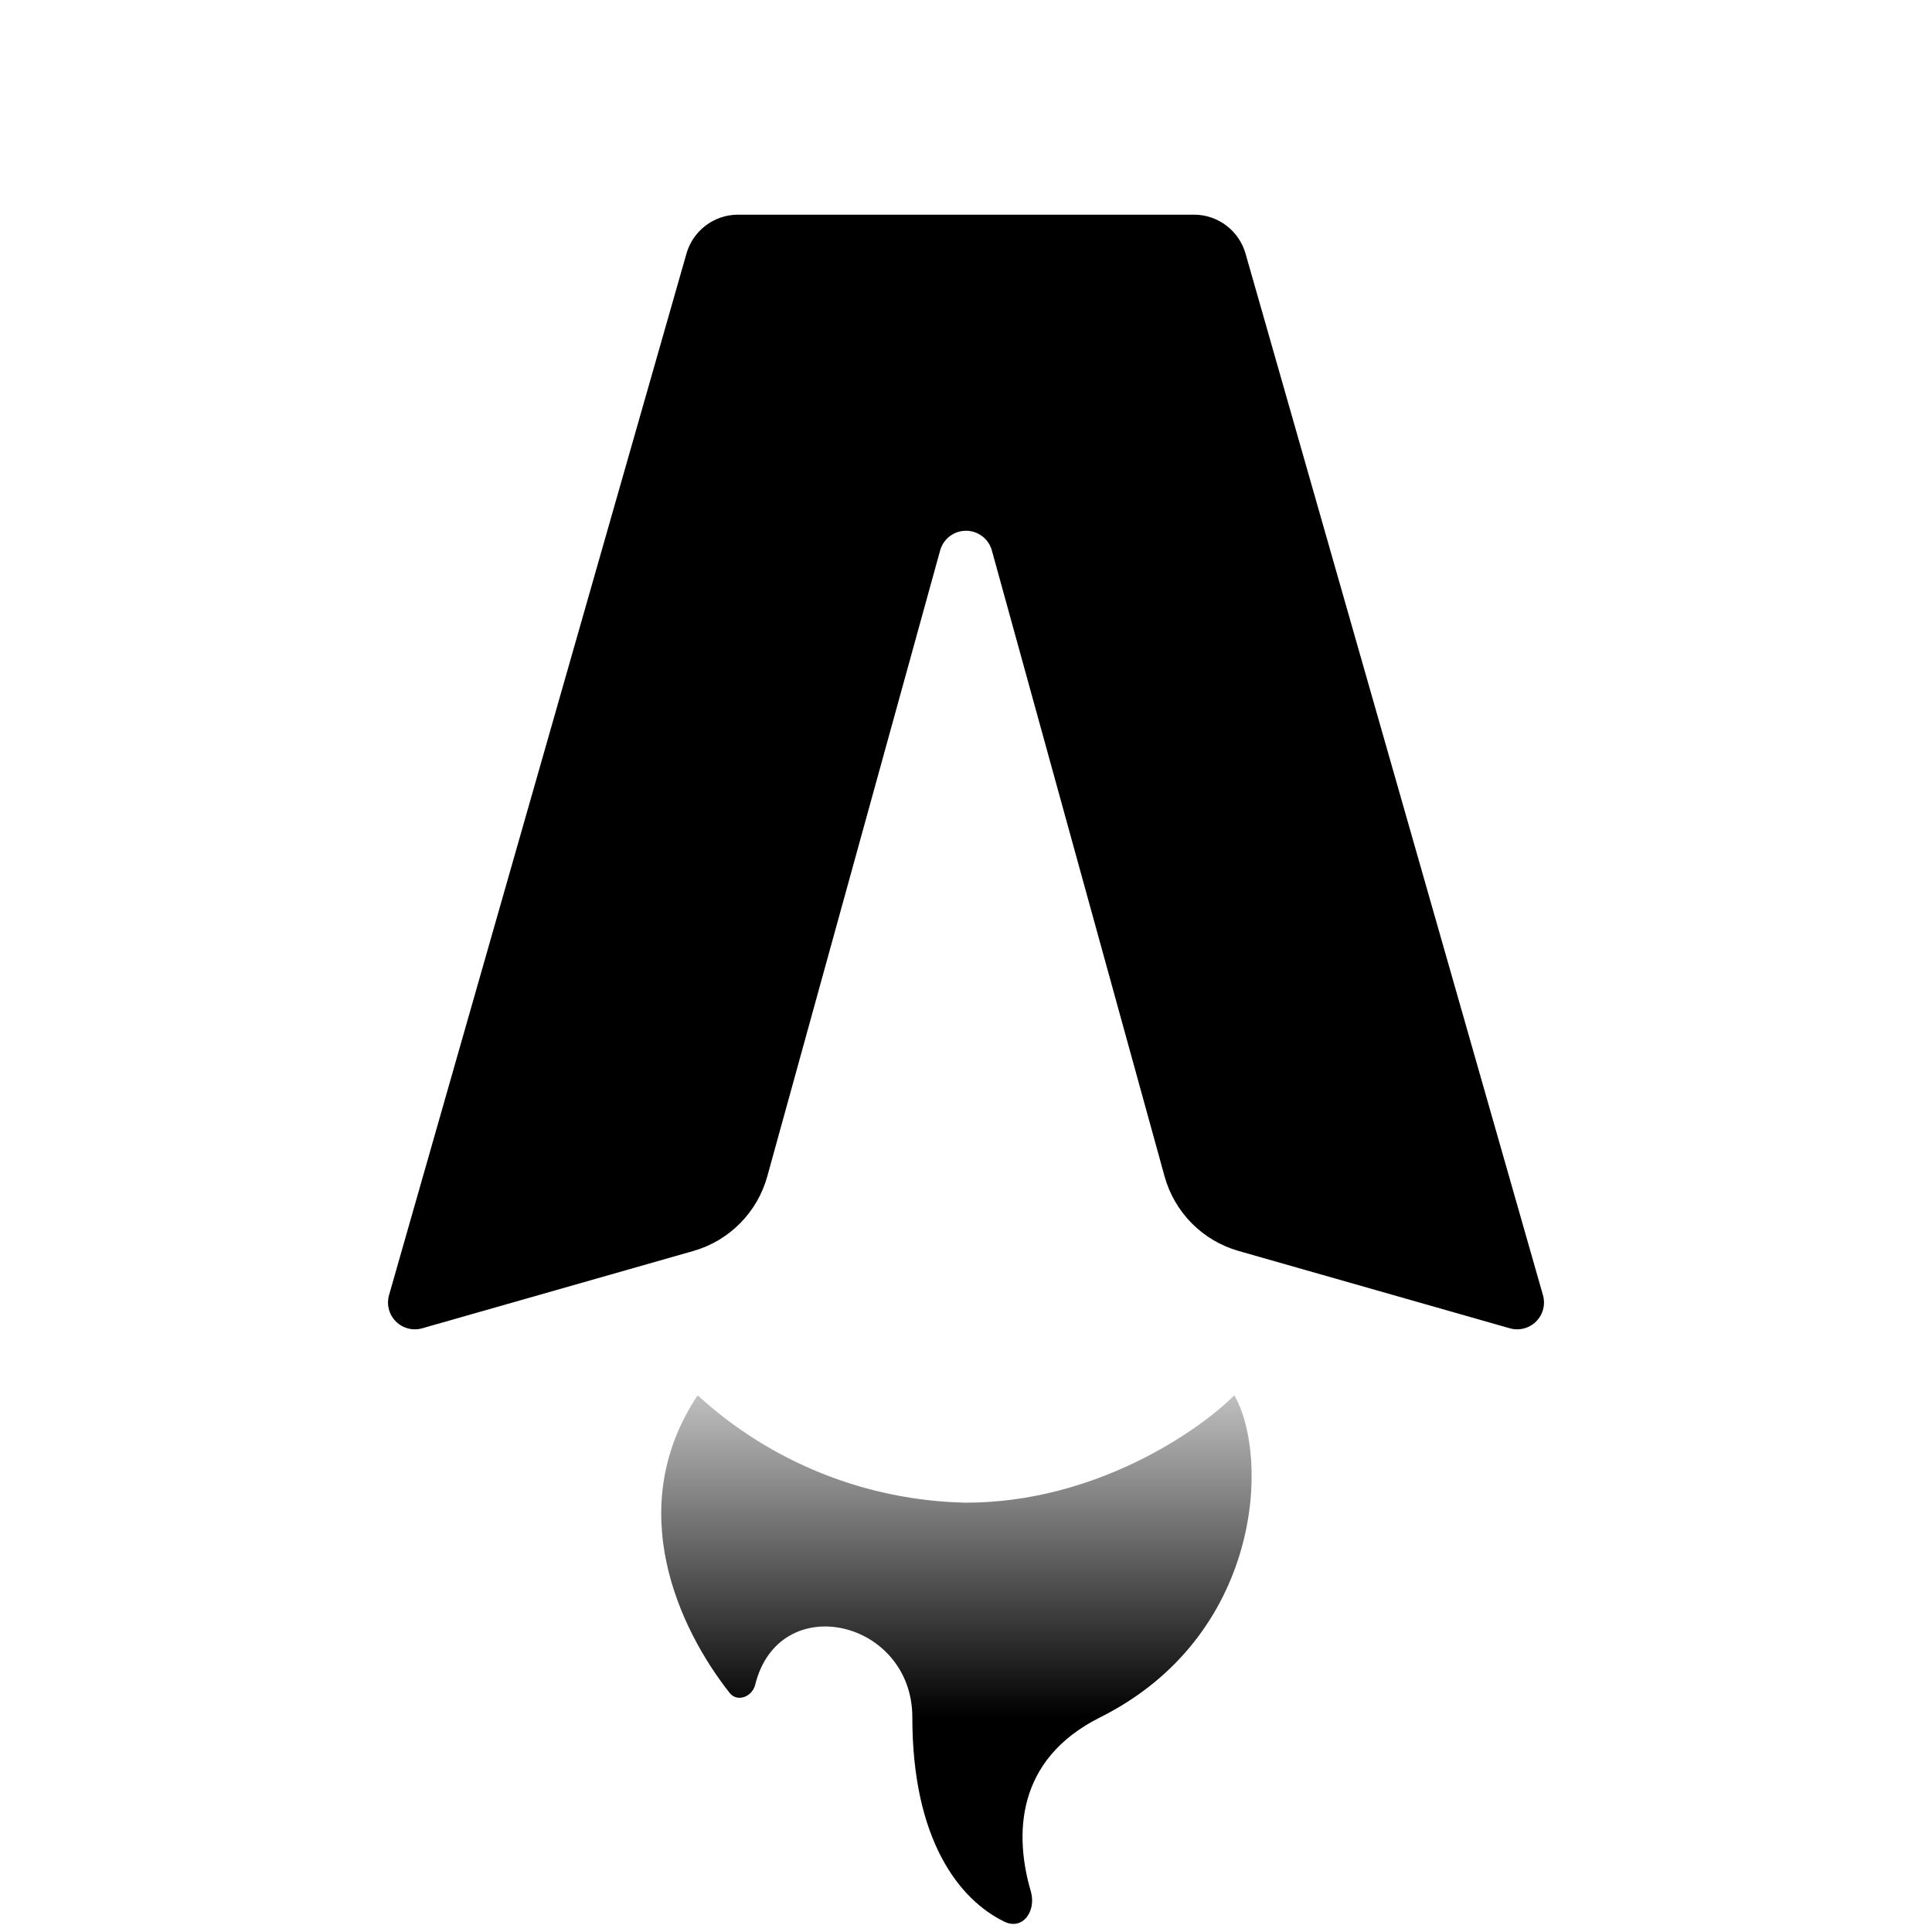
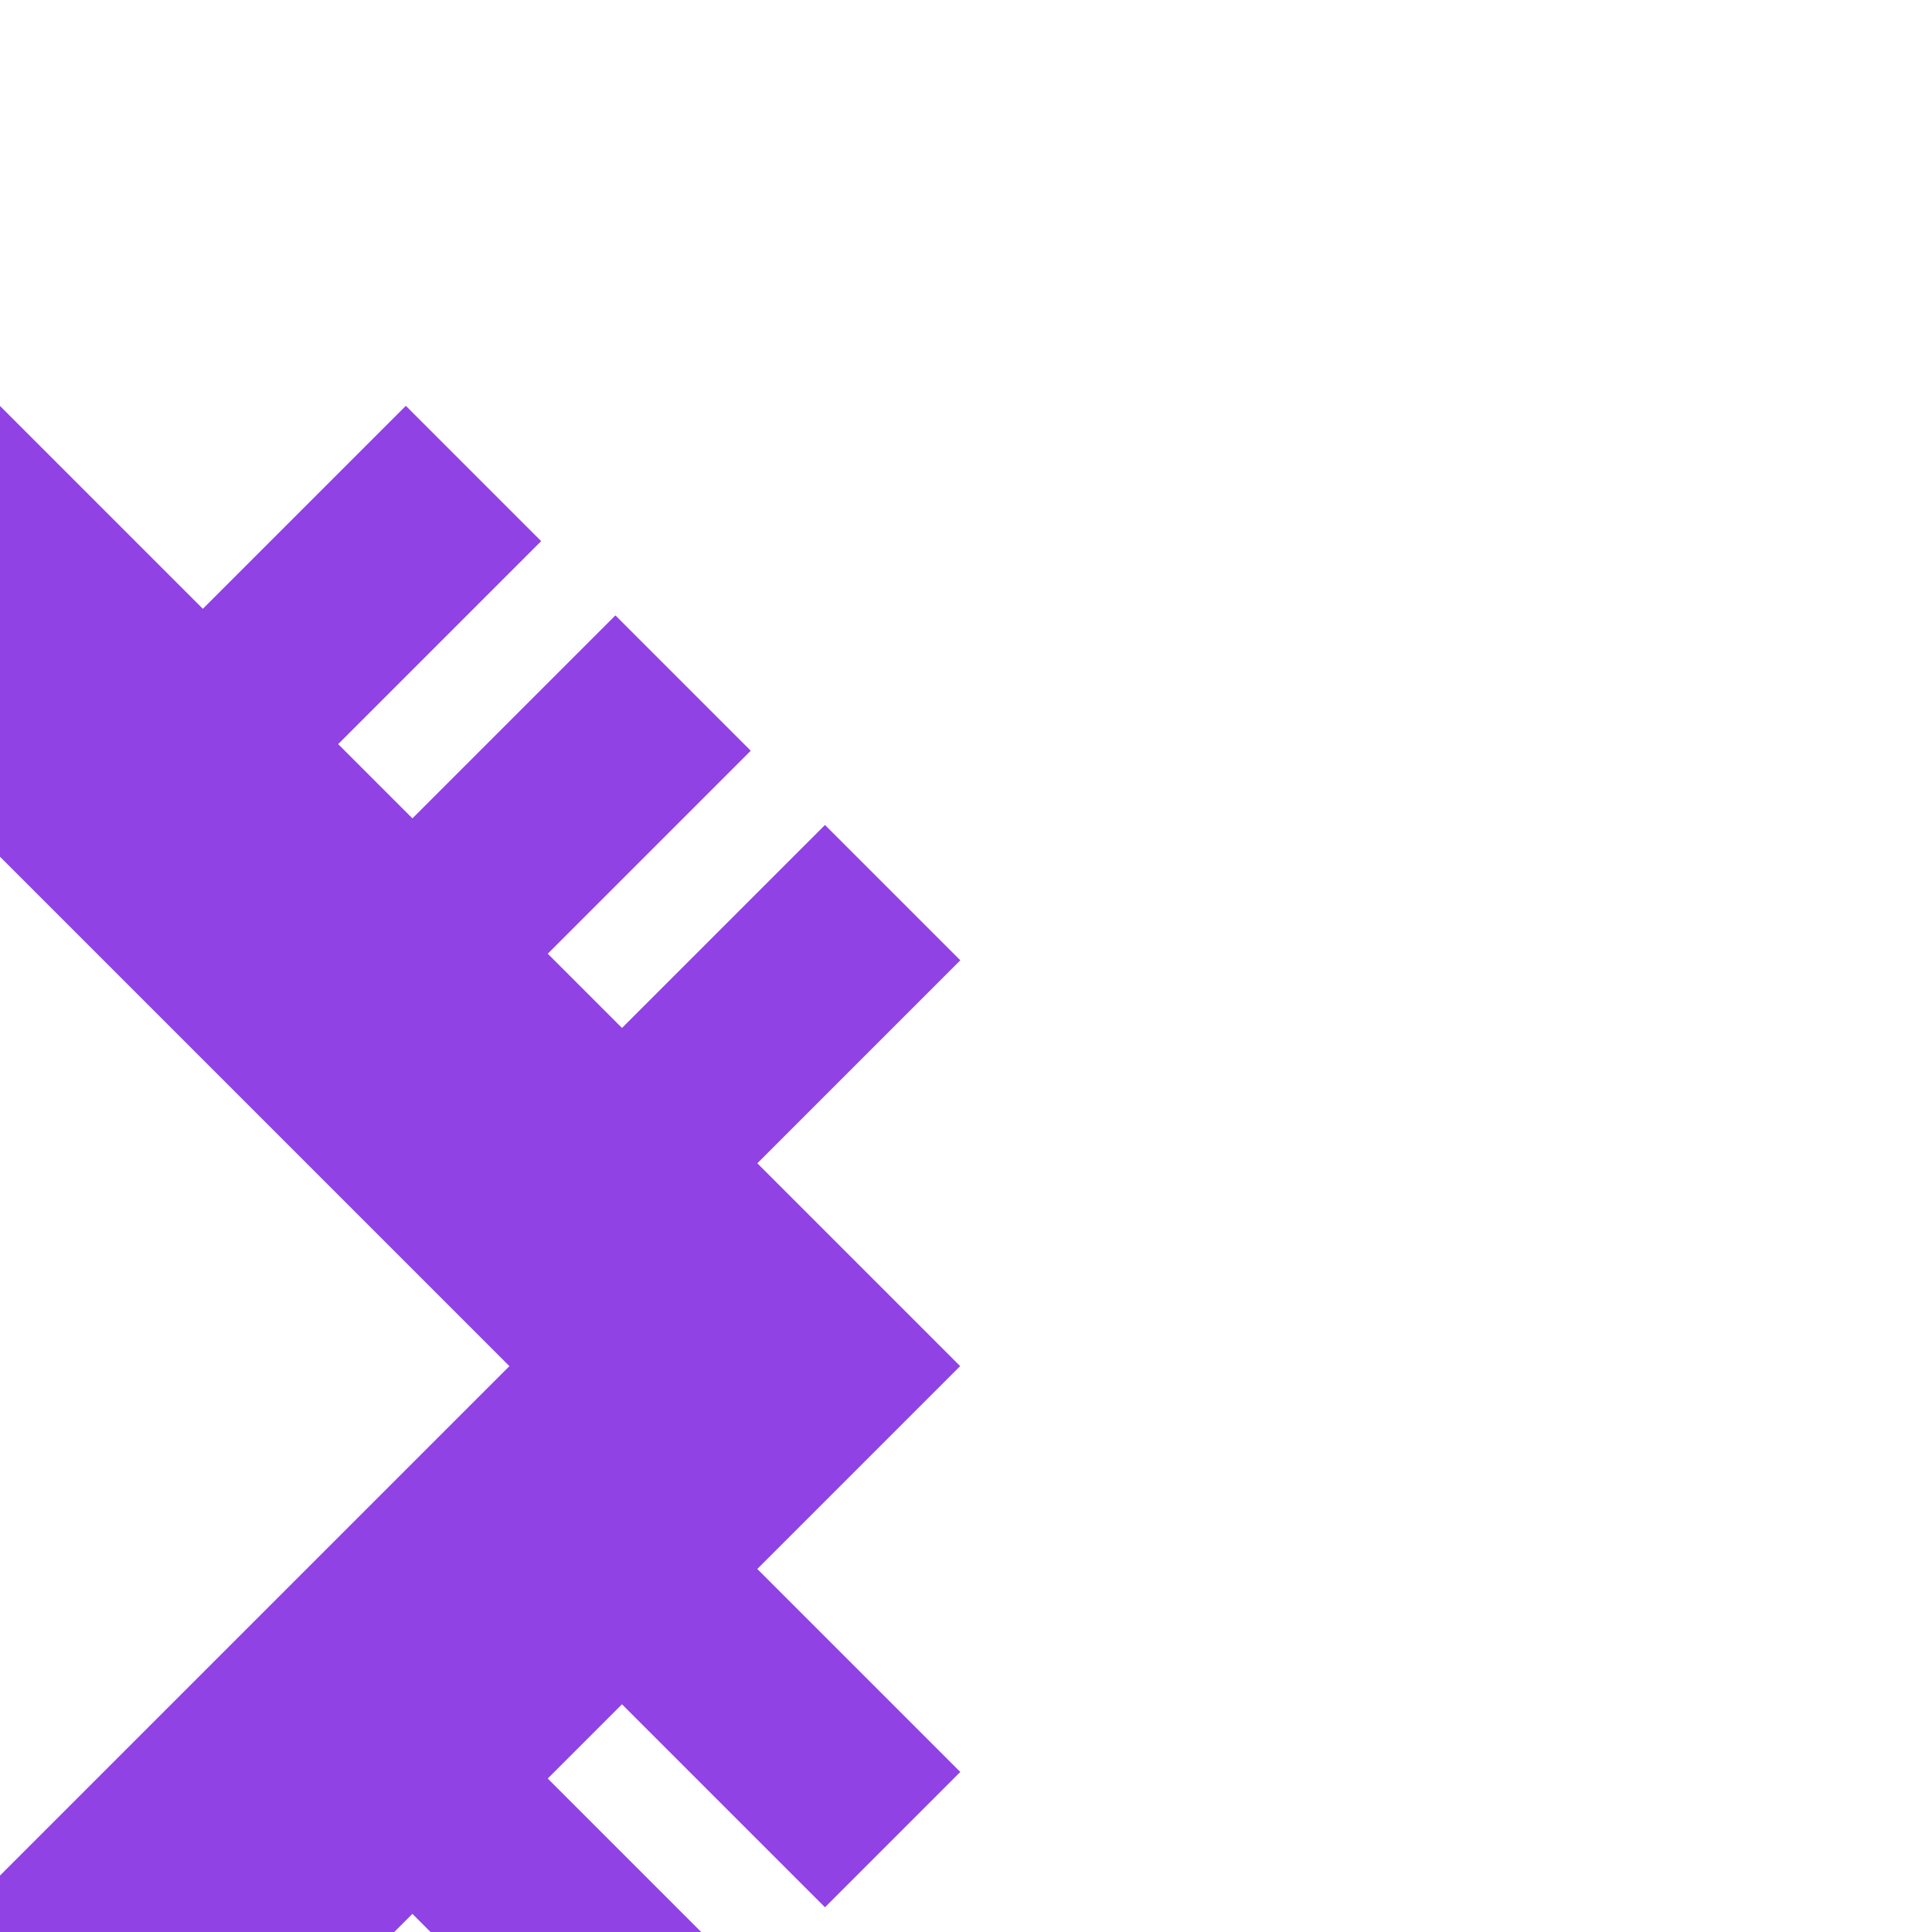
- <svg xmlns="http://www.w3.org/2000/svg" fill="none" viewBox="0 0 36 36">
-   <path fill="#000" d="M22.25 4h-8.5a1 1 0 0 0-.96.73l-5.54 19.4a.5.5 0 0 0 .62.62l5.05-1.44a2 2 0 0 0 1.38-1.4l3.22-11.66a.5.5 0 0 1 .96 0l3.22 11.67a2 2 0 0 0 1.38 1.39l5.05 1.44a.5.5 0 0 0 .62-.62l-5.54-19.4a1 1 0 0 0-.96-.73Z" />
-   <path fill="url(#gradient)" d="M18 28a7.63 7.63 0 0 1-5-2c-1.4 2.1-.35 4.35.6 5.55.14.17.41.07.47-.15.44-1.8 2.93-1.22 2.93.6 0 2.28.87 3.4 1.72 3.81.34.16.59-.2.49-.56-.31-1.05-.29-2.46 1.29-3.25 3-1.5 3.17-4.83 2.5-6-.67.67-2.6 2-5 2Z" />
-   <defs>
-     <linearGradient id="gradient" x1="16" x2="16" y1="32" y2="24" gradientUnits="userSpaceOnUse">
-       <stop stop-color="#000" />
-       <stop offset="1" stop-color="#000" stop-opacity="0" />
-     </linearGradient>
-   </defs>
-   <style>
-     @media (prefers-color-scheme:dark){:root{filter:invert(100%)}}
-   </style>
+ <svg xmlns="http://www.w3.org/2000/svg" fill="#9042e5" height="800px" width="800px" version="1.1" id="Capa_1" viewBox="0 0 212.00 212.00" xml:space="preserve" stroke="#aa65d7" stroke-width="0.002" transform="rotate(45)">
+   <g id="SVGRepo_bgCarrier" stroke-width="0" />
+   <g id="SVGRepo_tracerCarrier" stroke-linecap="round" stroke-linejoin="round" />
+   <g id="SVGRepo_iconCarrier">
+     <path d="M0,128.023v21h31.501V180.5h31.476V212h21v-31.5H95.5V212h21v-31.5h11.523V212h21v-31.5h31.476v-31.477H212v-21h-31.501 V116.5H212v-21h-31.501V83.977H212v-21h-31.501V31.5h-31.476V0h-21v31.5H116.5V0h-21v31.5H83.977V0h-21v31.5H31.501v31.477H0v21 h31.501V95.5H0v21h31.501v11.523H0z M66.475,66.475h79.051v79.051H66.475V66.475z" />
+   </g>
</svg>
